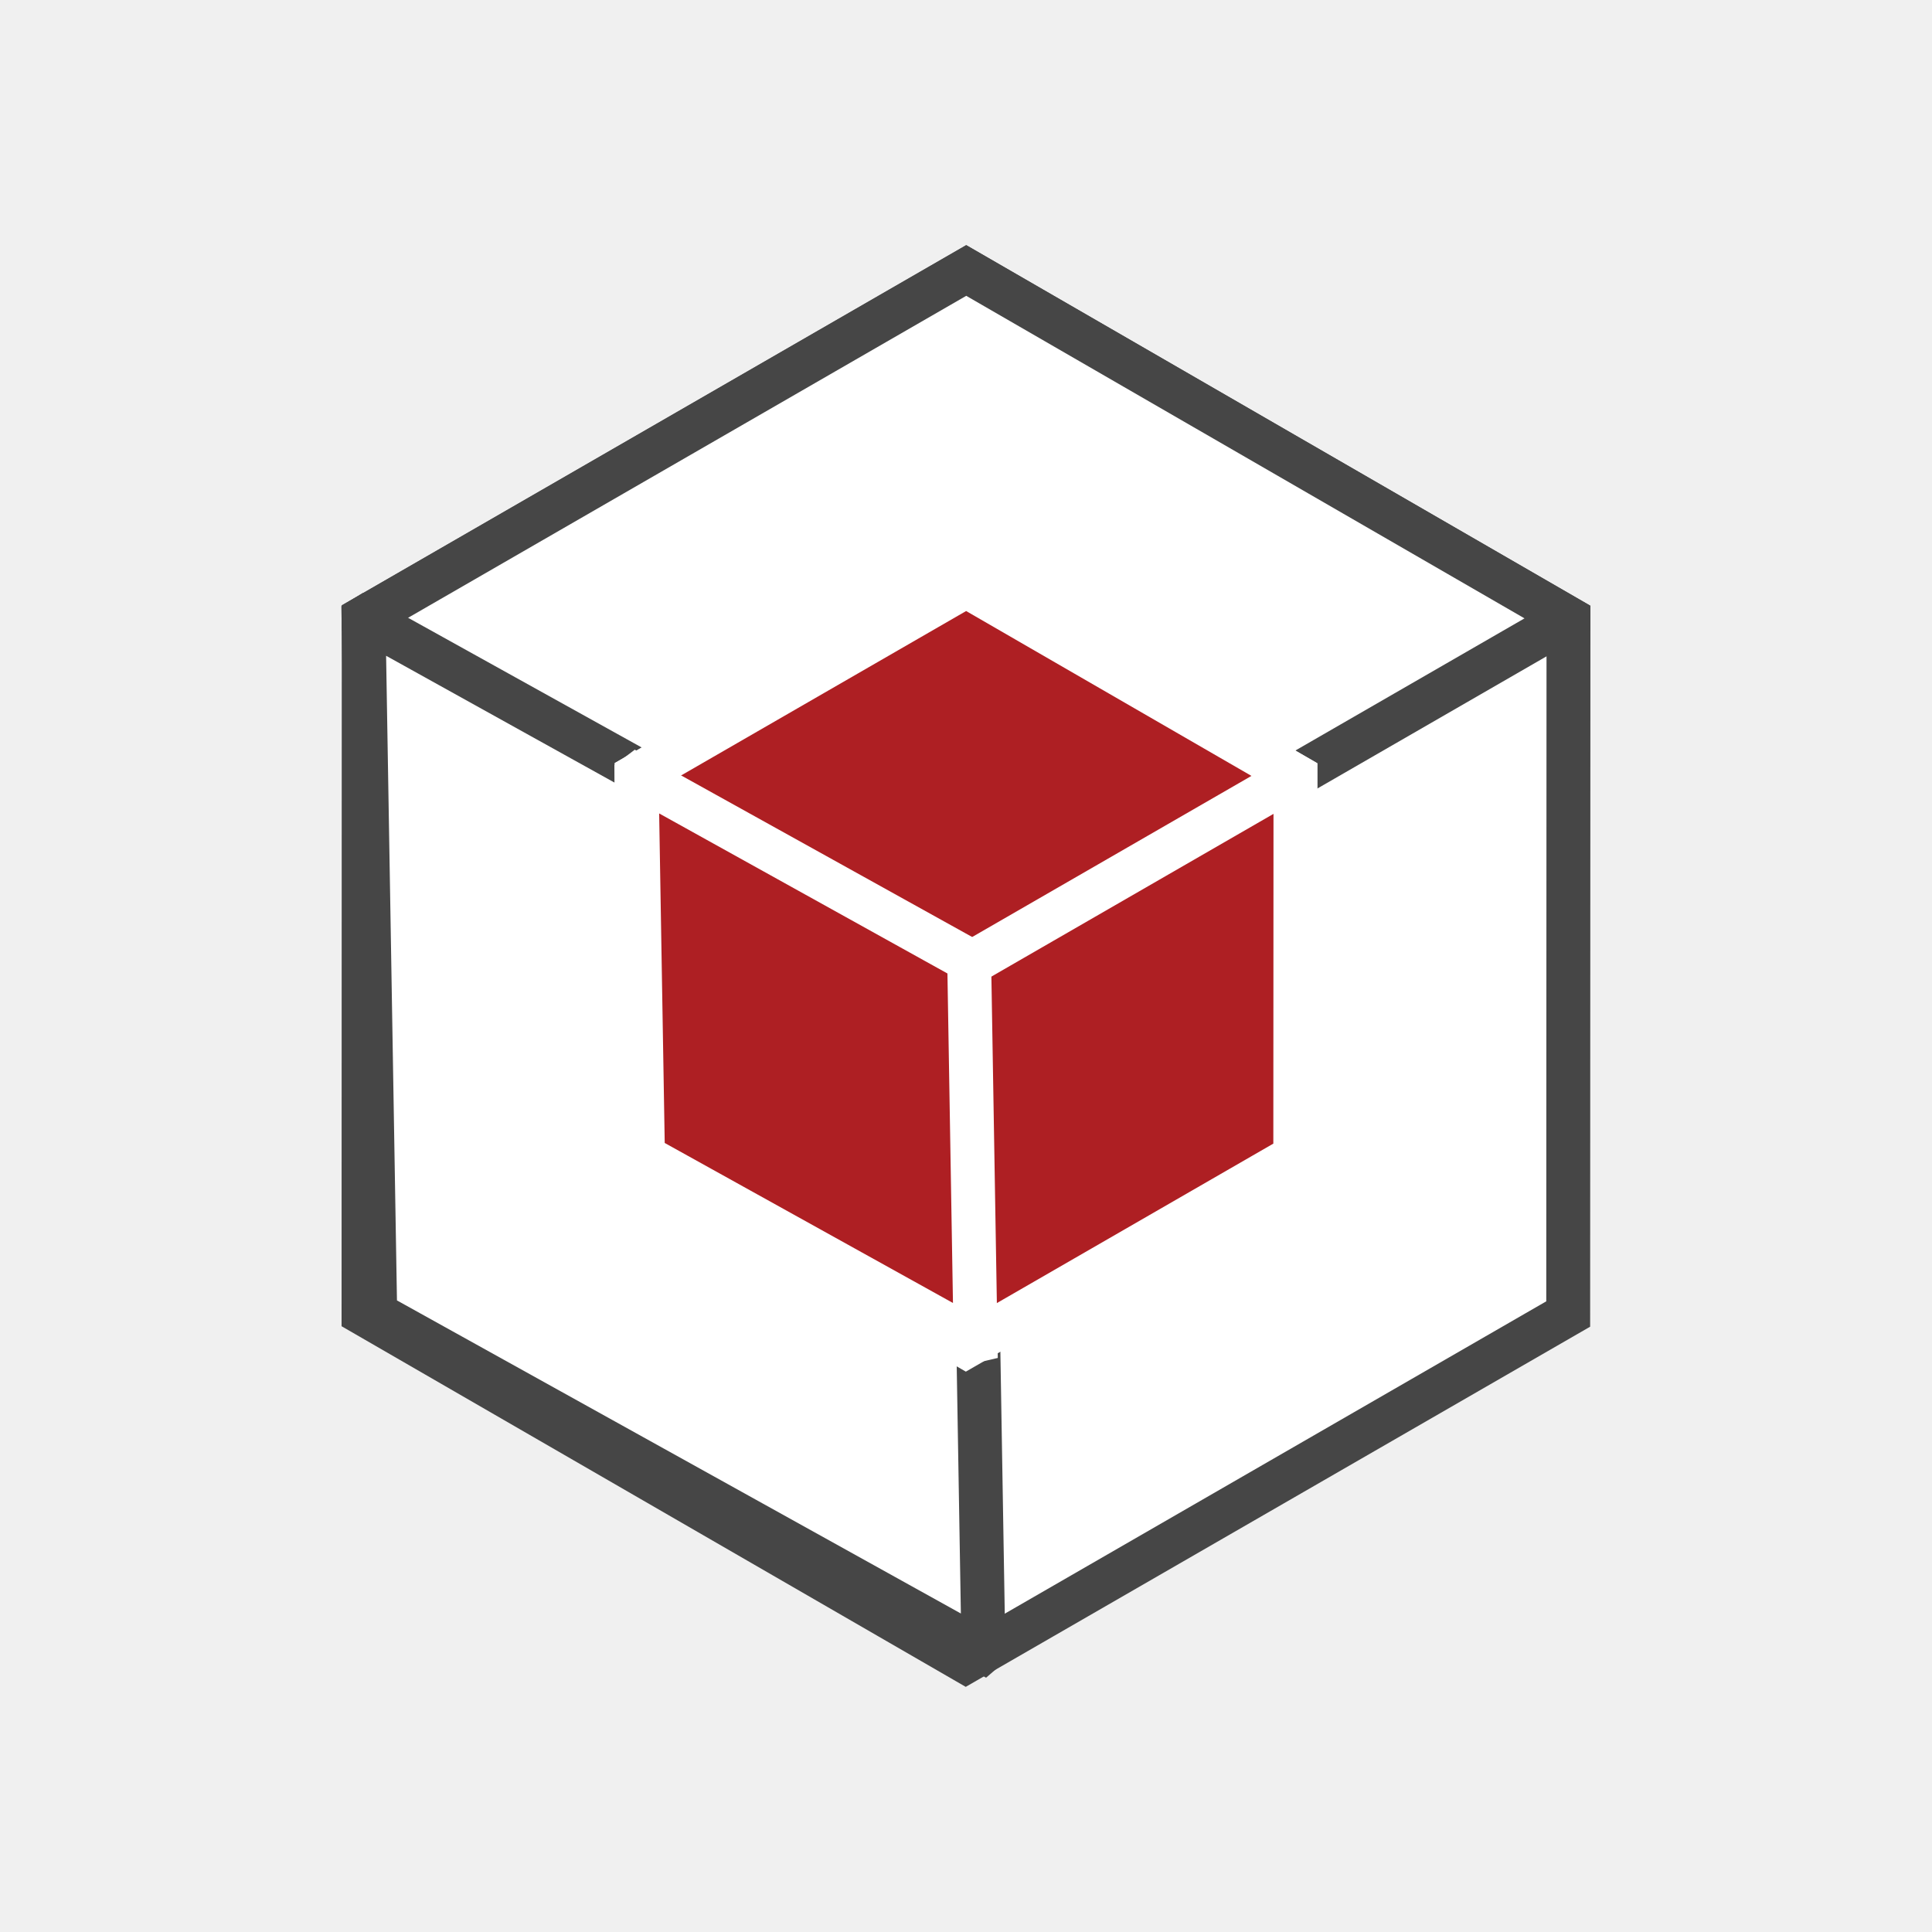
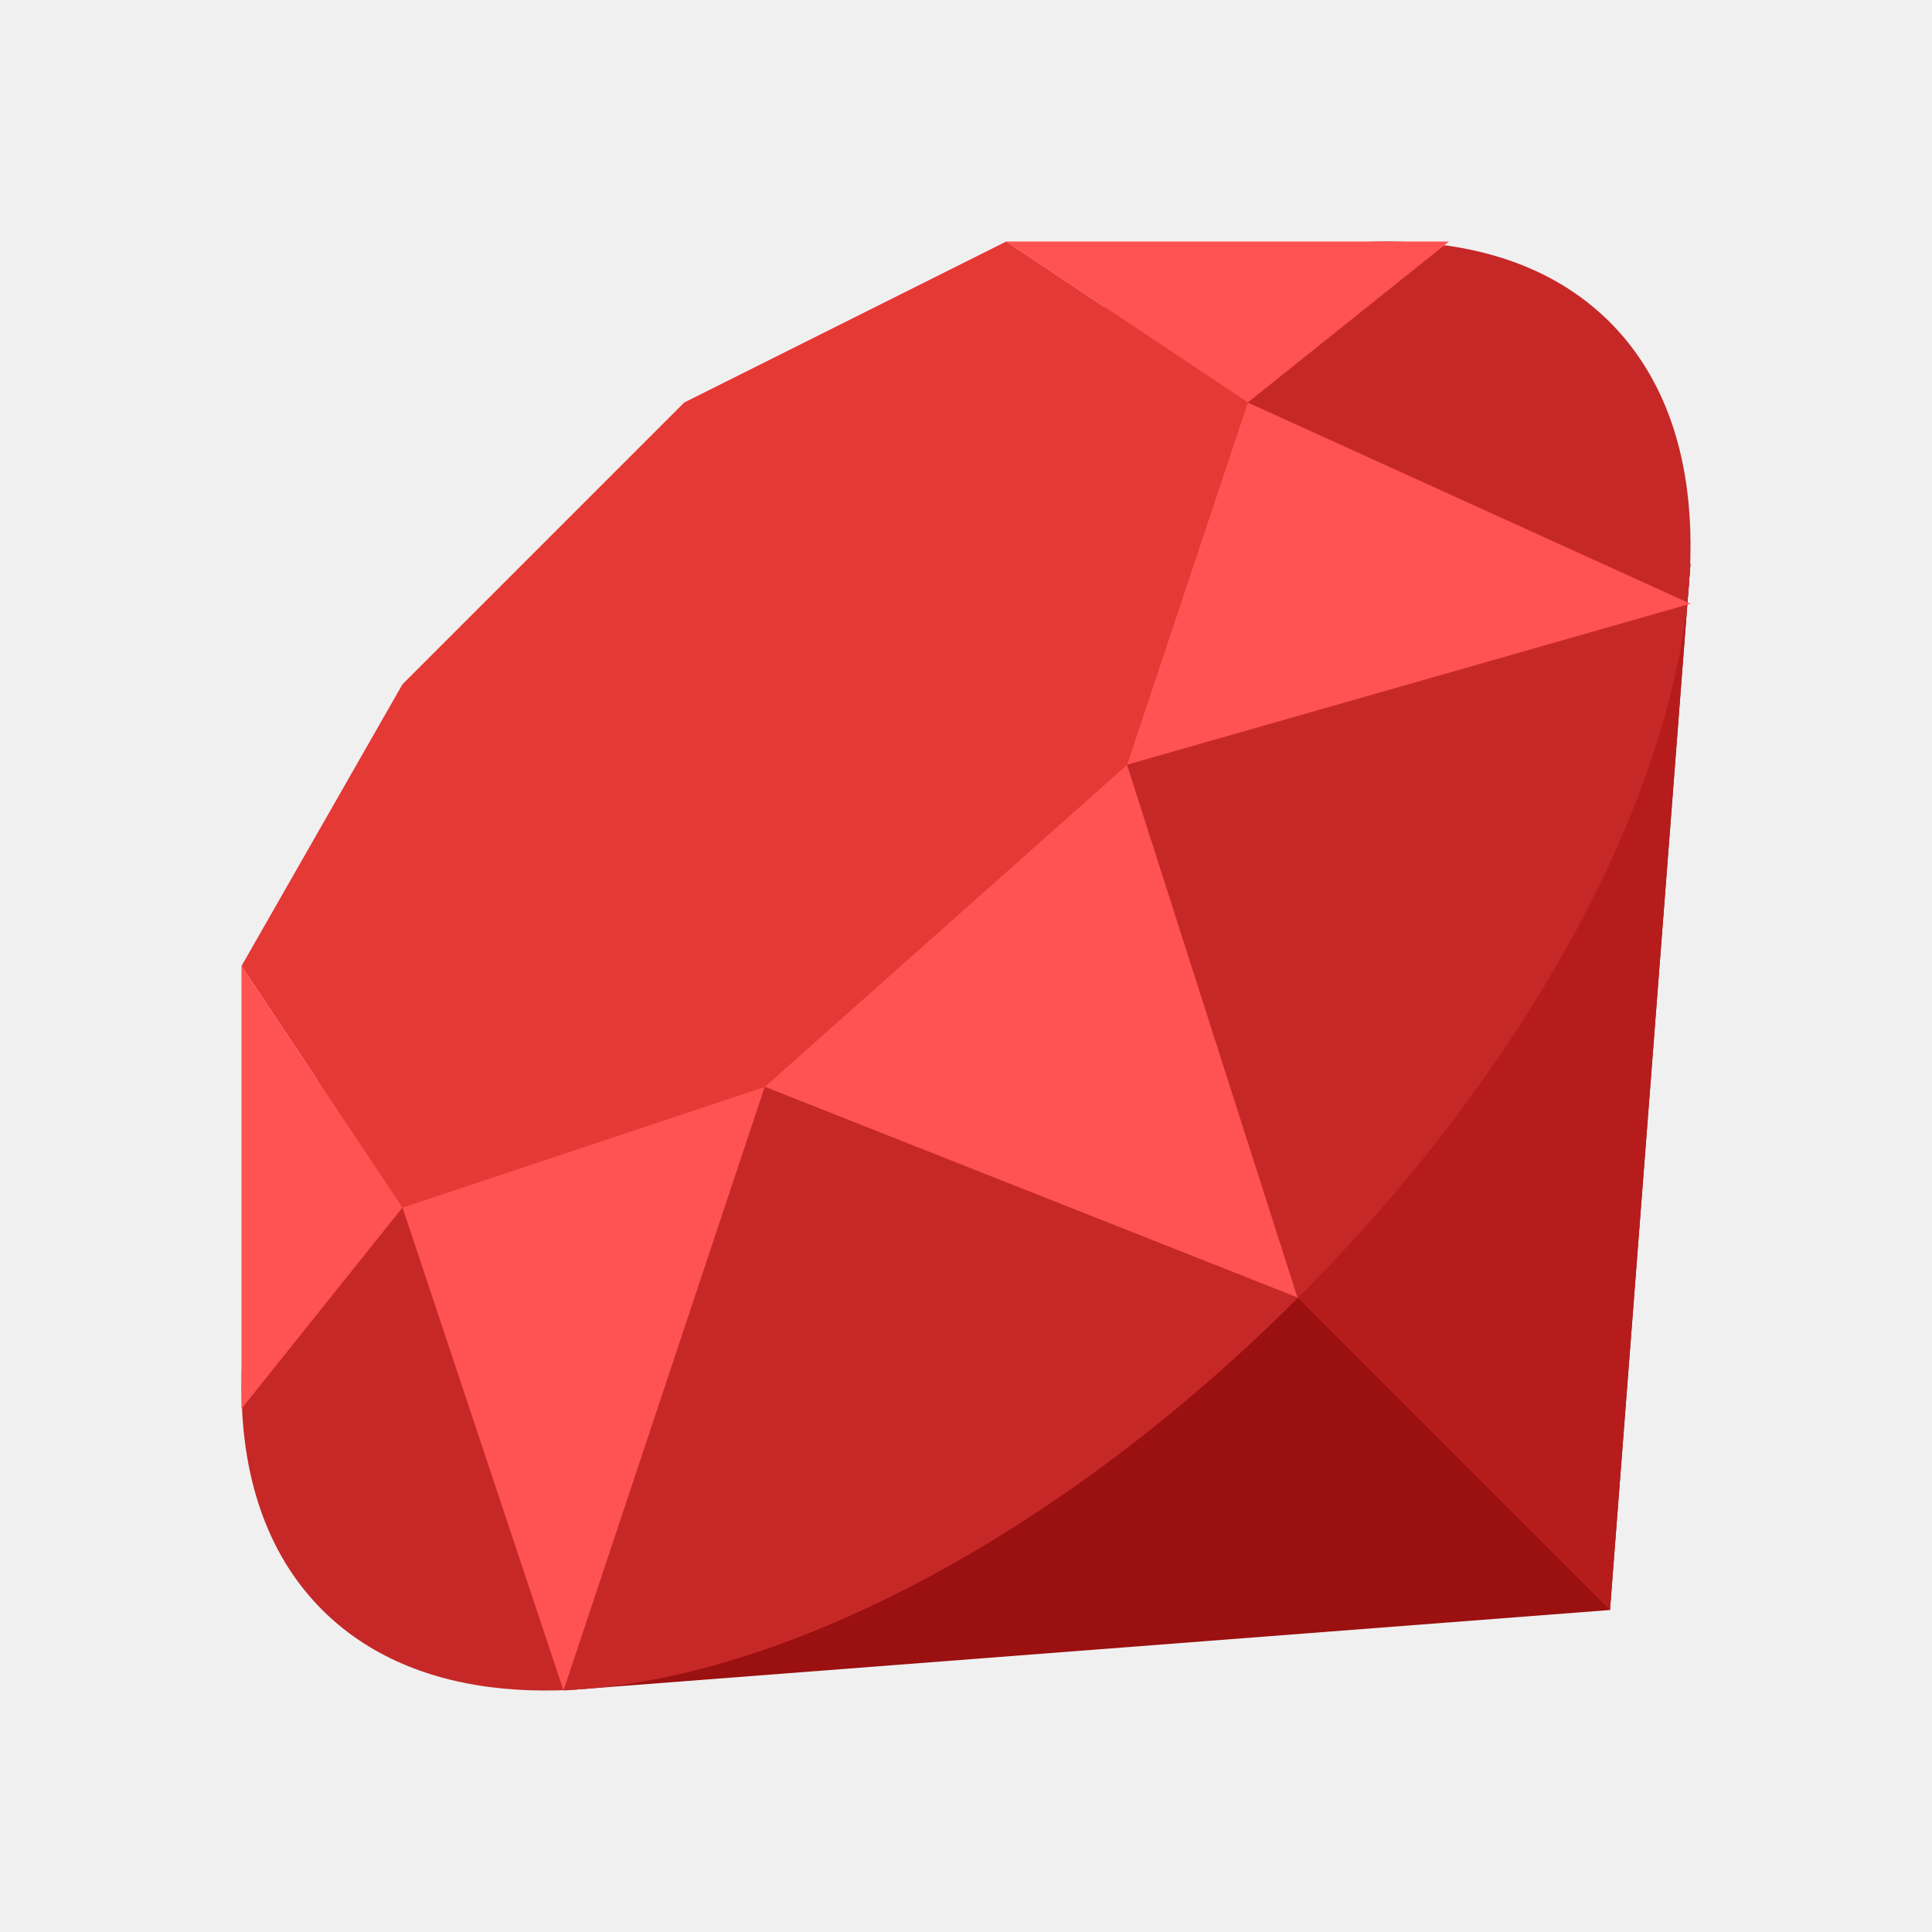
- <svg xmlns="http://www.w3.org/2000/svg" enable-background="new 0 0 100 100" height="100px" version="1.1" viewBox="0 0 100 100" width="100px" xml:space="preserve">
-   <g id="Layer_1">
-     <g>
-       <g>
-         <polygon fill="#FFFFFF" points="49.987,86 18.816,67.99      18.826,31.988 50.01,14 81.184,32.011 81.17,68.013    " stroke="#464646" stroke-miterlimit="10" stroke-width="2.272" />
-         <polygon fill="#FFFFFF" points="18.83,31.988 18.83,31.998      49.988,49.999 81.172,32.012 81.172,32.002 50.013,14    " stroke="#464646" stroke-miterlimit="10" stroke-width="2.272" />
-         <polygon fill="#FFFFFF" points="18.824,31.999 18.816,32.004      19.422,67.984 50.896,85.459 50.903,85.453 50.299,49.474    " stroke="#464646" stroke-miterlimit="10" stroke-width="2.272" />
-       </g>
-       <g>
-         <polygon fill="#AE1F23" points="49.993,69.684 32.949,59.837      32.955,40.152 50.007,30.315 67.053,40.163 67.043,59.85    " stroke="#FFFFFF" stroke-miterlimit="10" stroke-width="2.272" />
-         <polygon fill="#AE1F23" points="32.955,40.152 32.955,40.156      49.993,49.999 67.043,40.164 67.043,40.159 50.007,30.315    " stroke="#FFFFFF" stroke-miterlimit="10" stroke-width="2.272" />
-         <polygon fill="#AE1F23" points="32.953,40.157 32.949,40.16      33.281,59.835 50.49,69.388 50.494,69.387 50.164,49.712    " stroke="#FFFFFF" stroke-miterlimit="10" stroke-width="2.272" />
-       </g>
-     </g>
-     <text fill="#231F20" font-family="'HelveticaNeue-MediumCond'" font-size="14" transform="matrix(1 0 0 1 32.9492 0)" />
+ <svg xmlns="http://www.w3.org/2000/svg" viewBox="0 0 48 48" version="1.1" width="480px" height="480px">
+   <g id="surface1">
+     <path style=" fill:#9B1010;" d="M 42 14 L 40 40 L 14 42 Z " />
+     <path style=" fill:#B71C1C;" d="M 28 28 L 40 40 L 42 14 Z " />
+     <path style=" fill:#C62828;" d="M 39.996 8.004 C 35.441 3.449 24.586 6.918 15.754 15.754 C 6.918 24.586 3.449 35.441 8.004 39.996 C 12.559 44.551 23.414 41.082 32.246 32.246 C 41.082 23.414 44.551 12.559 39.996 8.004 Z " />
+     <path style=" fill:#E53935;" d="M 10 17 L 17 10 L 25 6 L 31 10 L 28 19 L 19 27 L 10 30 L 6 24 Z " />
+     <path style=" fill:#FF5252;" d="M 31 10 L 25 6 L 36 6 Z M 42 15 L 31 10 L 28 19 Z M 19 27 L 32.234 32.234 L 28 19 Z M 10 30 L 14 42 L 19 27 Z M 6 24 L 6 35 L 10 30 Z " />
  </g>
</svg>
